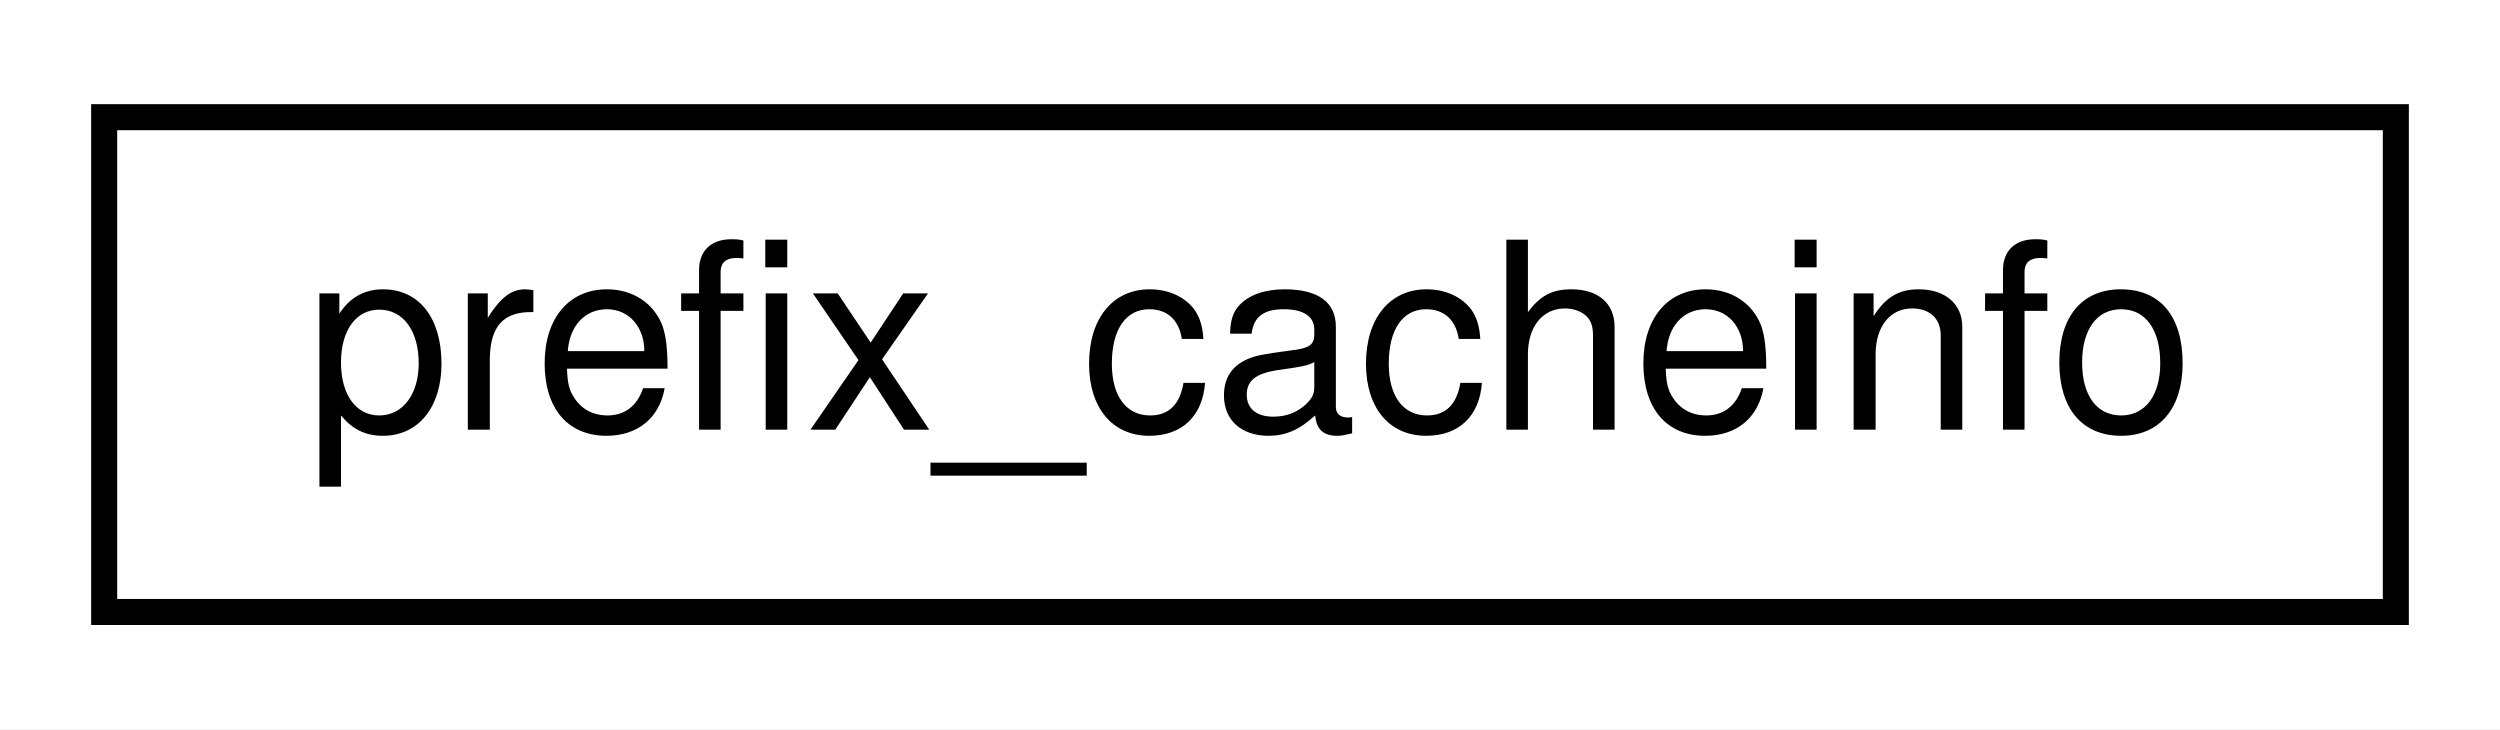
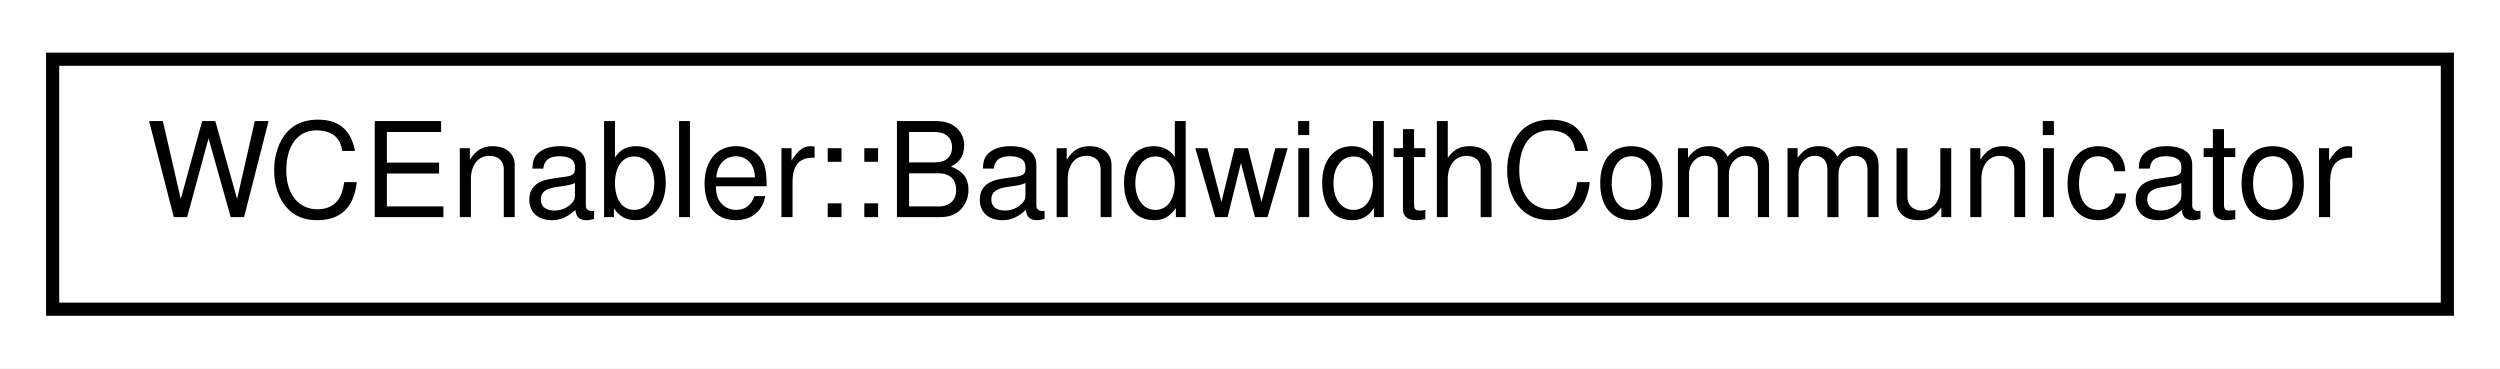
- <svg xmlns="http://www.w3.org/2000/svg" xmlns:xlink="http://www.w3.org/1999/xlink" width="96pt" height="28pt" viewBox="0.00 0.00 96.00 28.00">
+ <svg xmlns="http://www.w3.org/2000/svg" xmlns:xlink="http://www.w3.org/1999/xlink" width="190pt" height="28pt" viewBox="0.00 0.00 190.00 28.00">
  <g id="graph0" class="graph" transform="scale(1 1) rotate(0) translate(4 24)">
-     <polygon fill="white" stroke="none" points="-4,4 -4,-24 92,-24 92,4 -4,4" />
+     <polygon fill="white" stroke="none" points="-4,4 -4,-24 186,-24 186,4 -4,4" />
    <g id="node1" class="node">
      <g id="a_node1">
-         <a xlink:href="structprefix__cacheinfo.html" target="_top" xlink:title="prefix_cacheinfo">
-           <polygon fill="white" stroke="black" points="-7.10543e-15,-0.5 -7.10543e-15,-19.5 88,-19.5 88,-0.5 -7.10543e-15,-0.5" />
-           <text text-anchor="middle" x="44" y="-7.5" font-family="Helvetica,sans-Serif" font-size="10.00">prefix_cacheinfo</text>
+         <a xlink:href="classWCEnabler_1_1BandwidthCommunicator.html" target="_top" xlink:title="The BandwidthCommunicator class handles the communication and setting of the hosts bandwidth...">
+           <polygon fill="white" stroke="black" points="0,-0.5 0,-19.5 182,-19.5 182,-0.5 0,-0.5" />
+           <text text-anchor="middle" x="91" y="-7.5" font-family="Helvetica,sans-Serif" font-size="10.00">WCEnabler::BandwidthCommunicator</text>
        </a>
      </g>
    </g>
  </g>
</svg>
